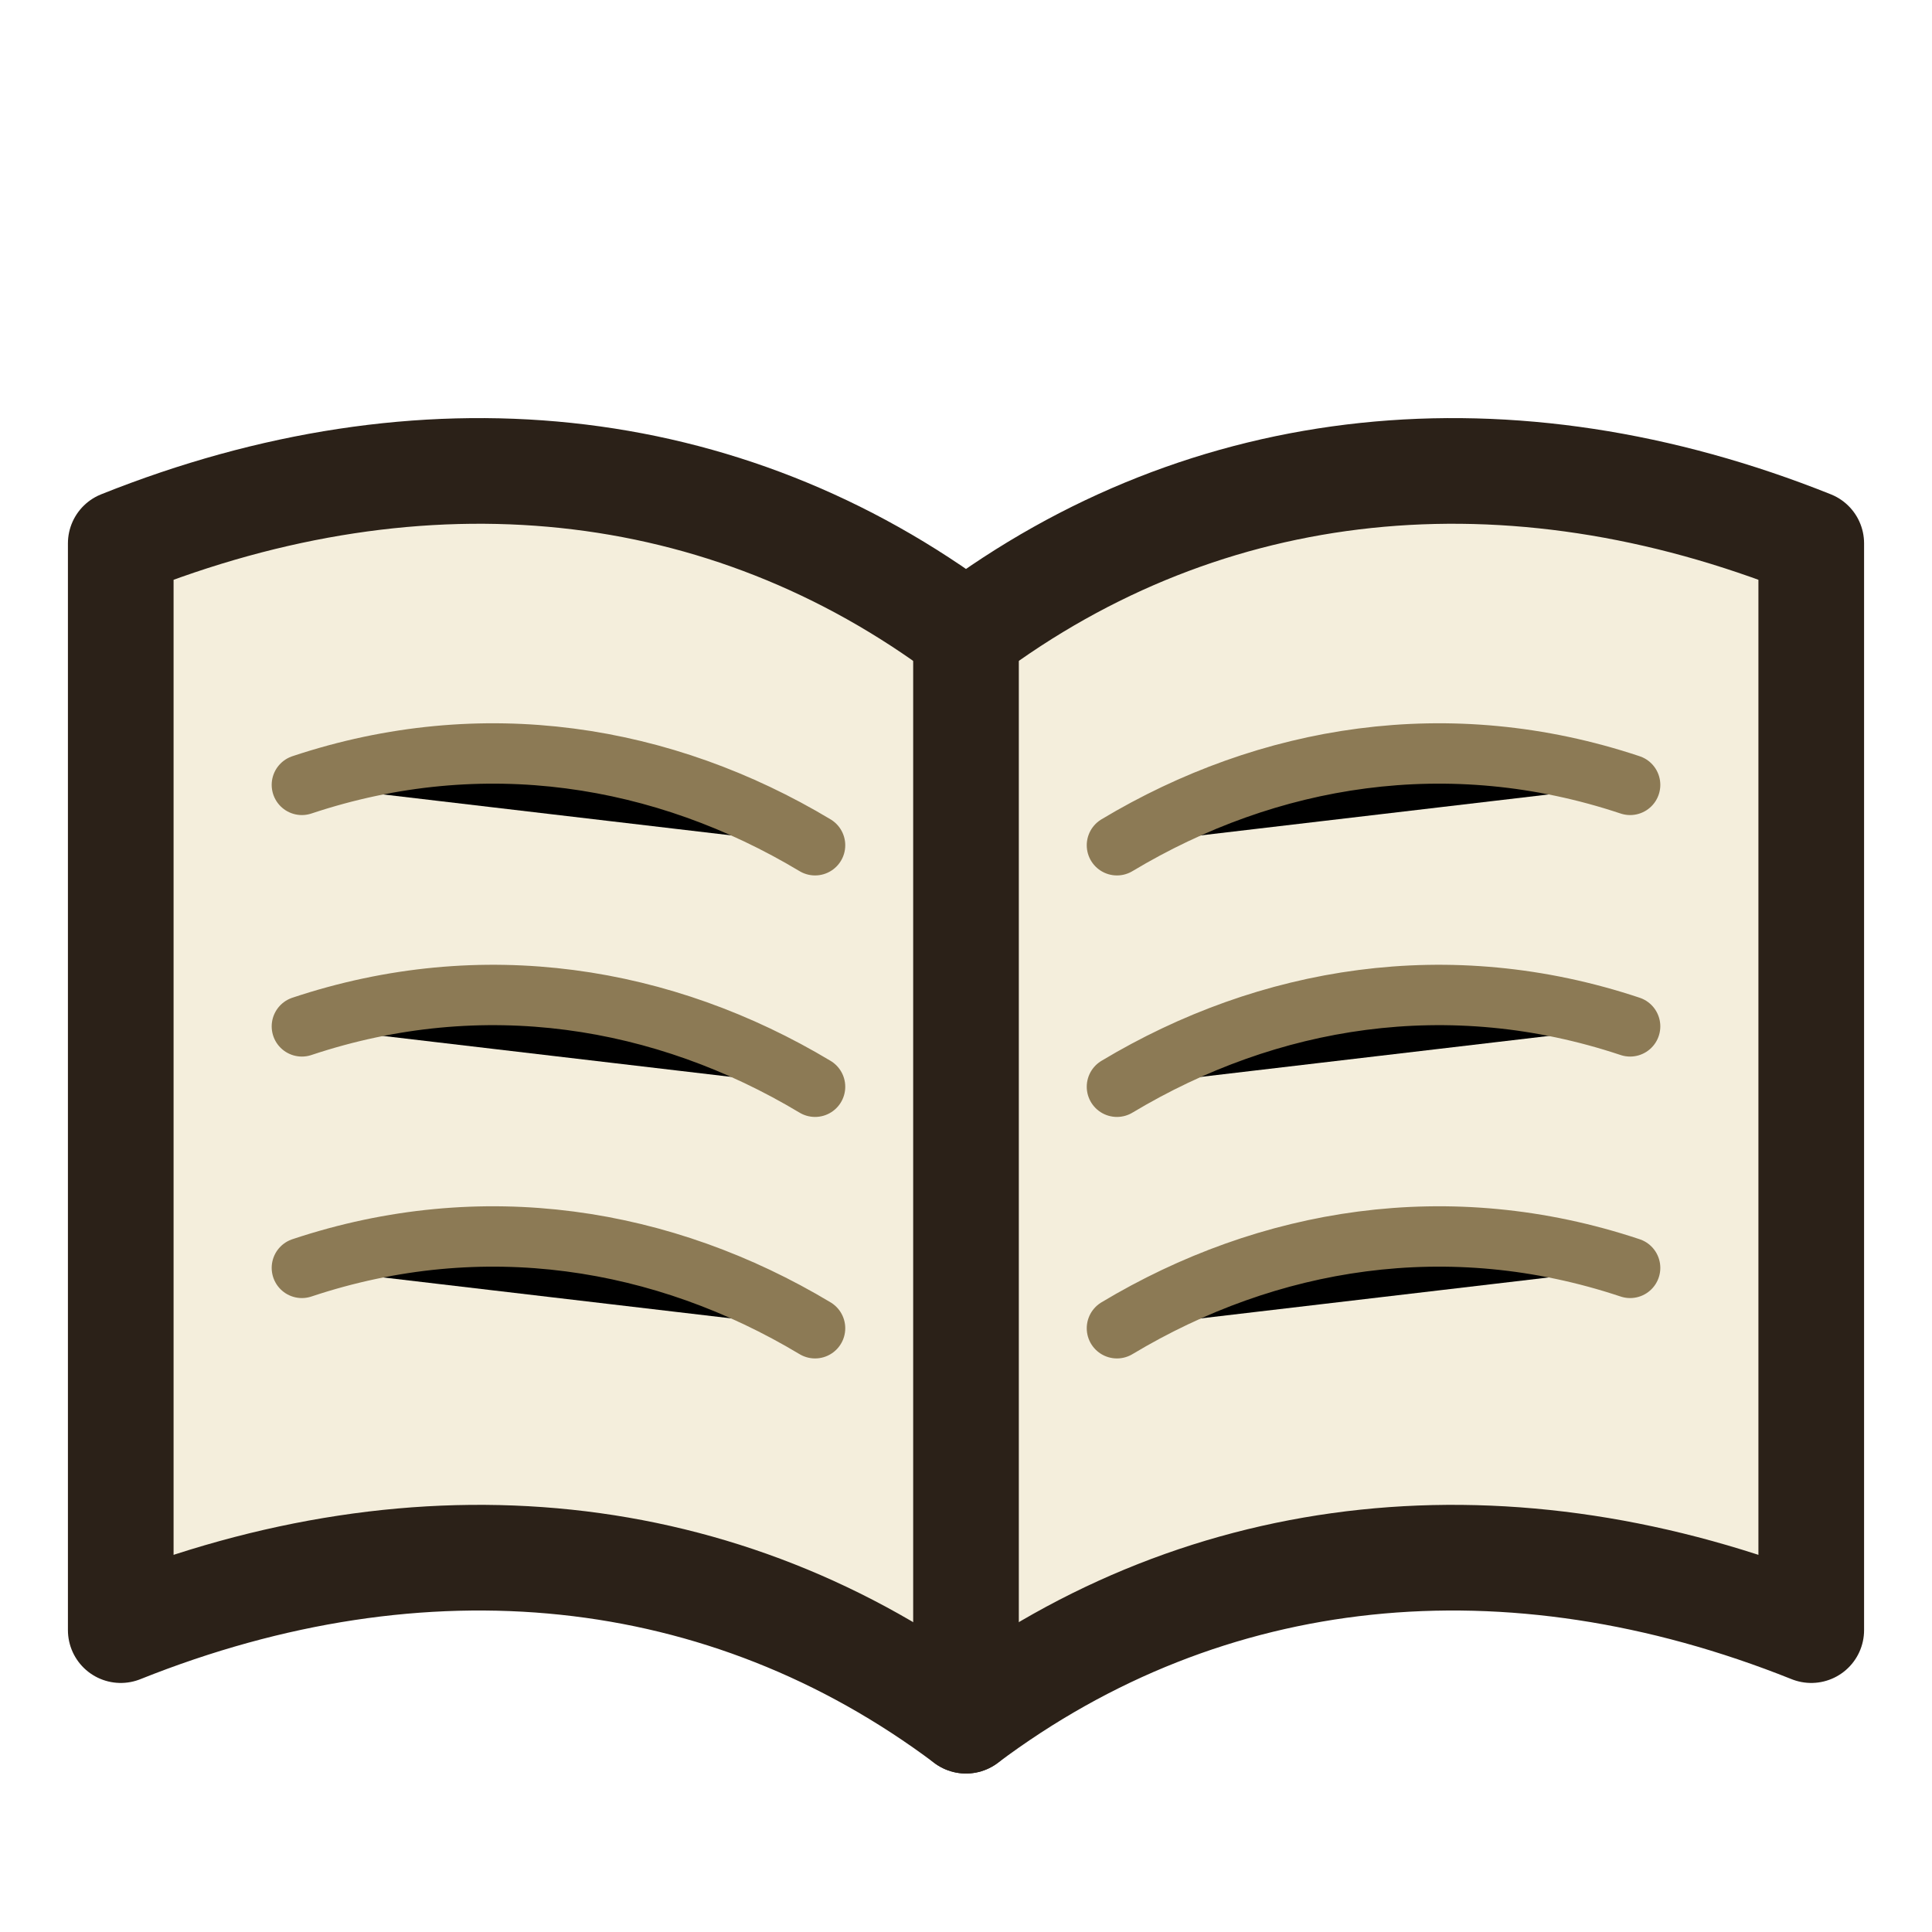
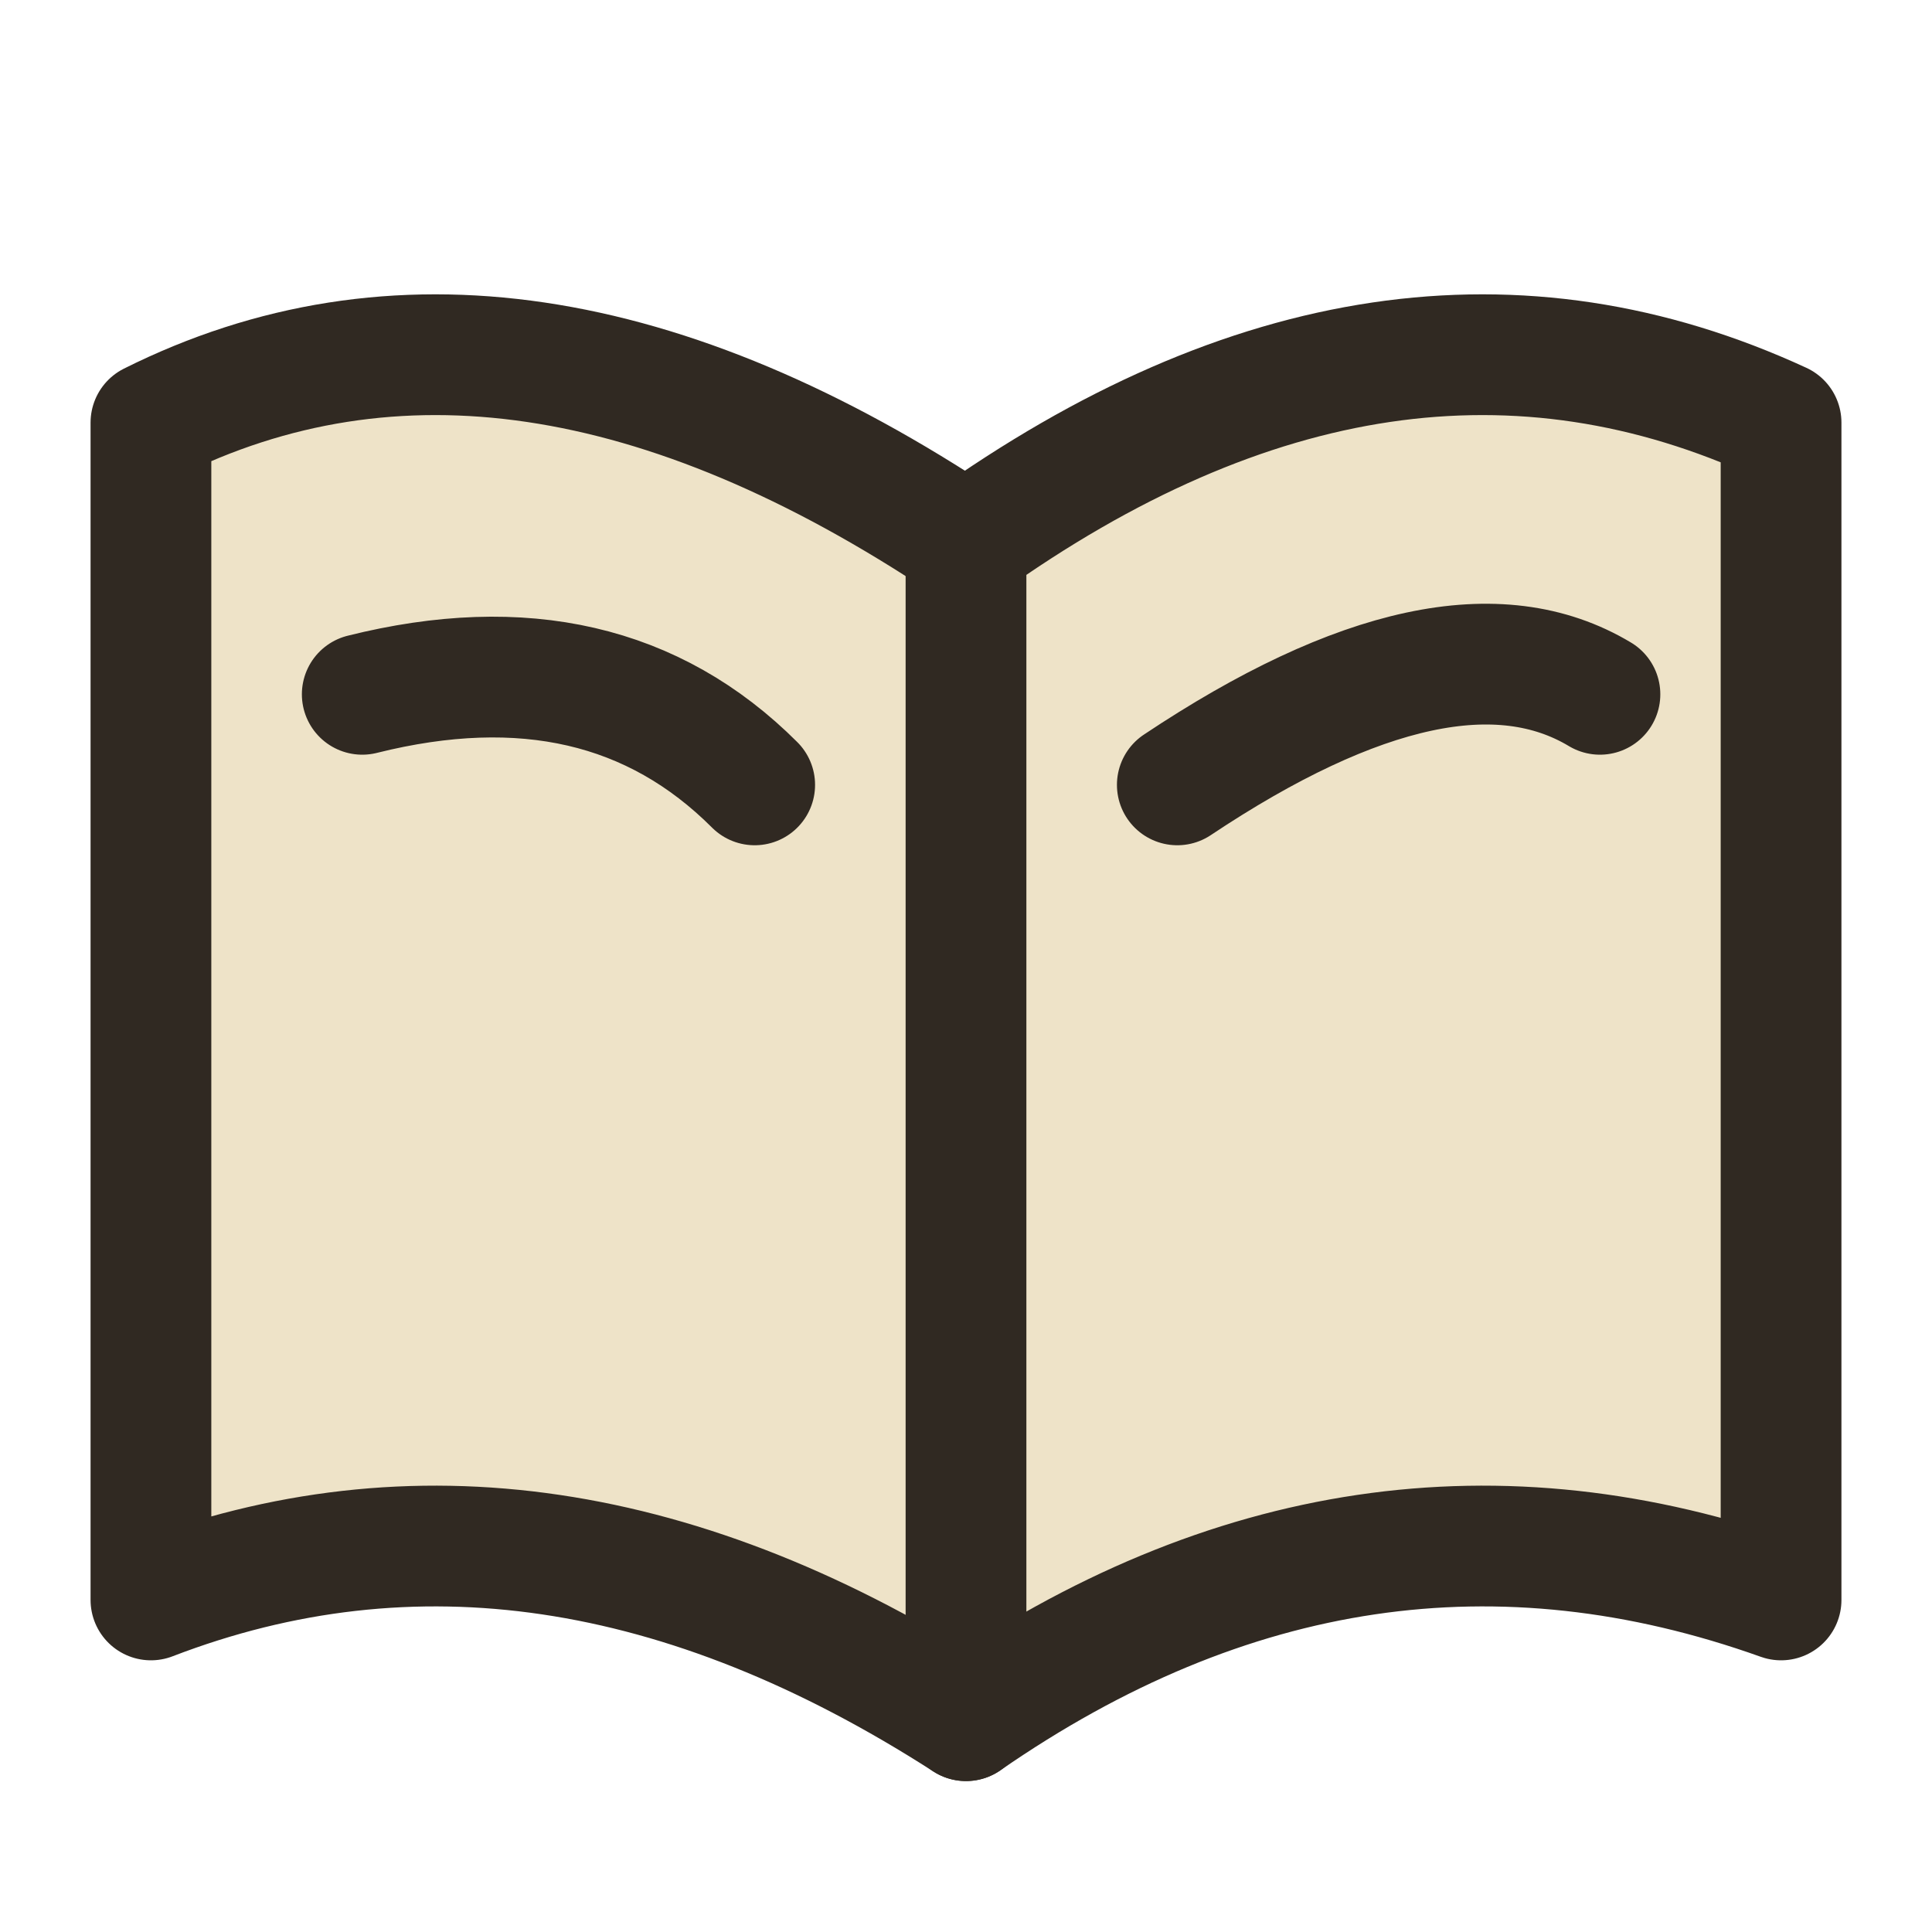
- <svg xmlns="http://www.w3.org/2000/svg" viewBox="0 0 64 64" width="64" height="64">
-   <g stroke="#2b2118" stroke-width="3.5" stroke-linejoin="round" stroke-linecap="round">
-     <path d="M4 18 C14 14 24 15 32 21 C40 15 50 14 60 18 V54 C50 50 40 51 32 57 C24 51 14 50 4 54 Z" fill="#F4EEDC" />
-     <path d="M32 21 V57" />
-     <path d="M10 26 C16 24 22 25 27 28 M10 34 C16 32 22 33 27 36 M10 42 C16 40 22 41 27 44 M37 28 C42 25 48 24 54 26 M37 36 C42 33 48 32 54 34 M37 44 C42 41 48 40 54 42" stroke="#8c7a55" stroke-width="2" />
+ <svg xmlns="http://www.w3.org/2000/svg" width="64" height="64" viewBox="0 0 64 64">
+   <g stroke-linejoin="round" stroke-linecap="round">
+     <path d="M5 14 Q17 8 32 18 Q46 8 59 14 V53 Q45 48 32 57 Q18 48 5 53 Z" fill="#eee3c8" stroke="#302922" stroke-width="4" />
+     <path d="M32 18 V57 M12 23 Q20 21 25 26 M39 26 Q48 20 53 23" fill="none" stroke="#302922" stroke-width="4" />
  </g>
</svg>
